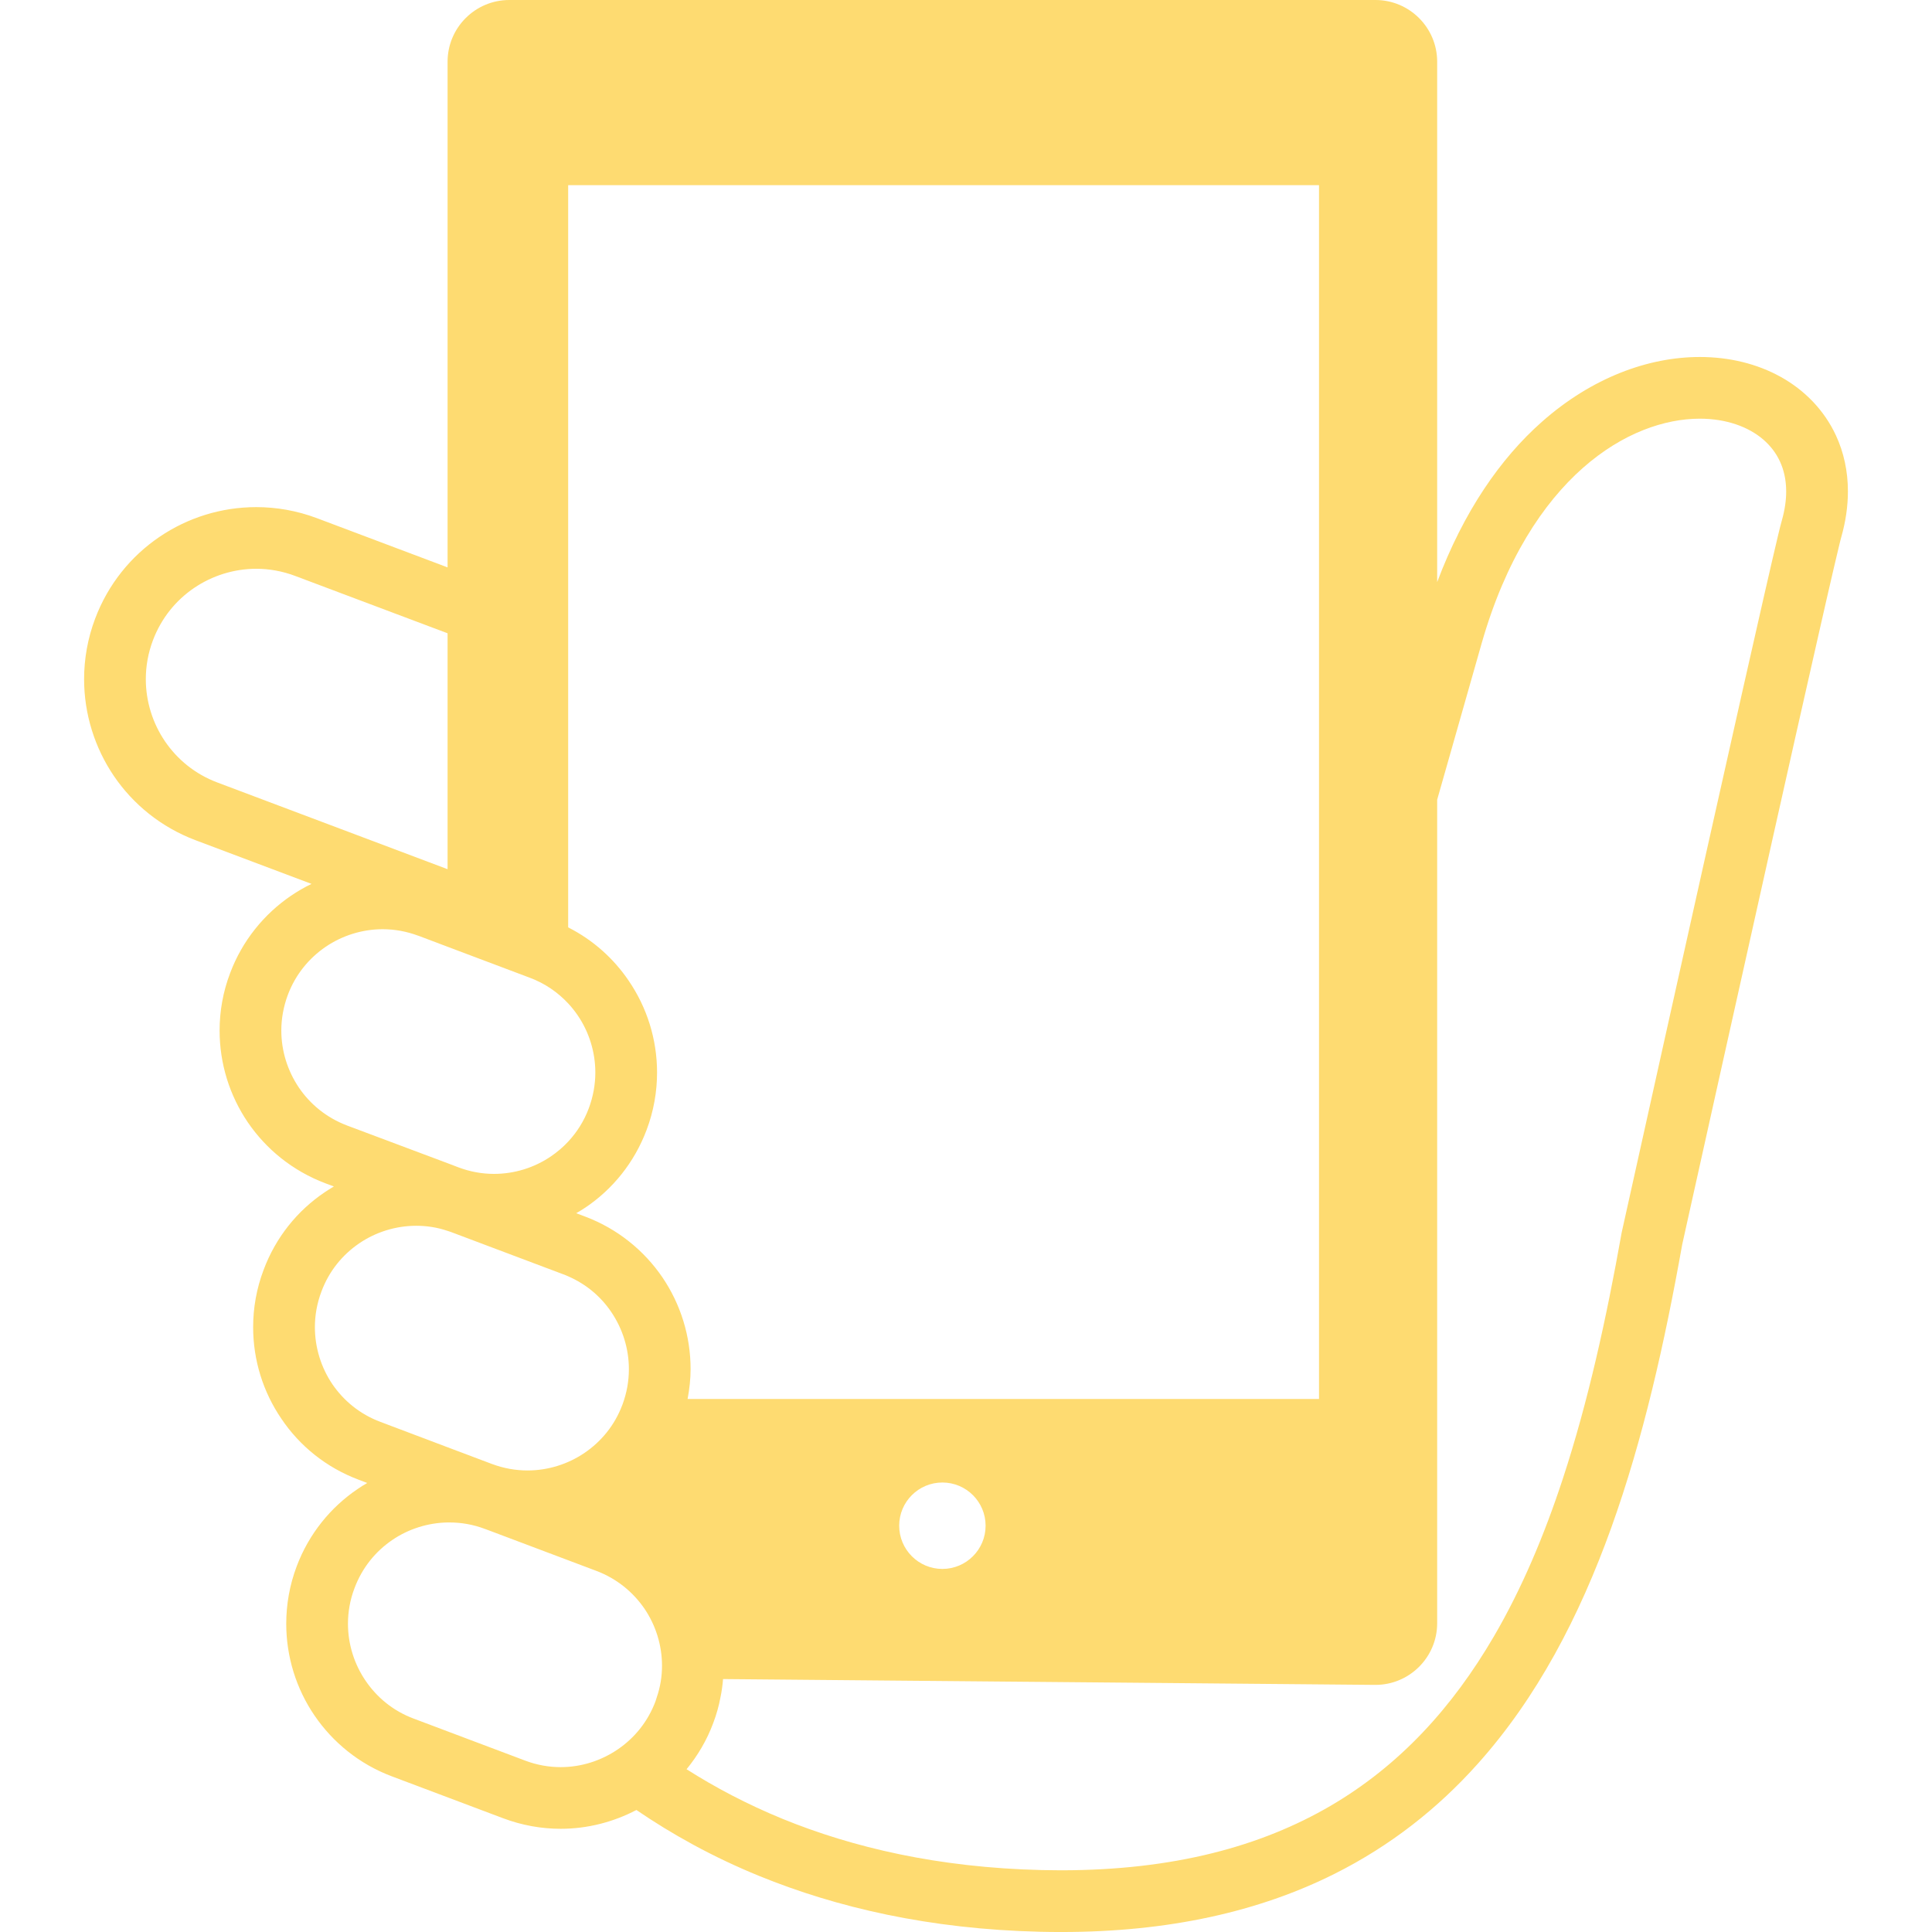
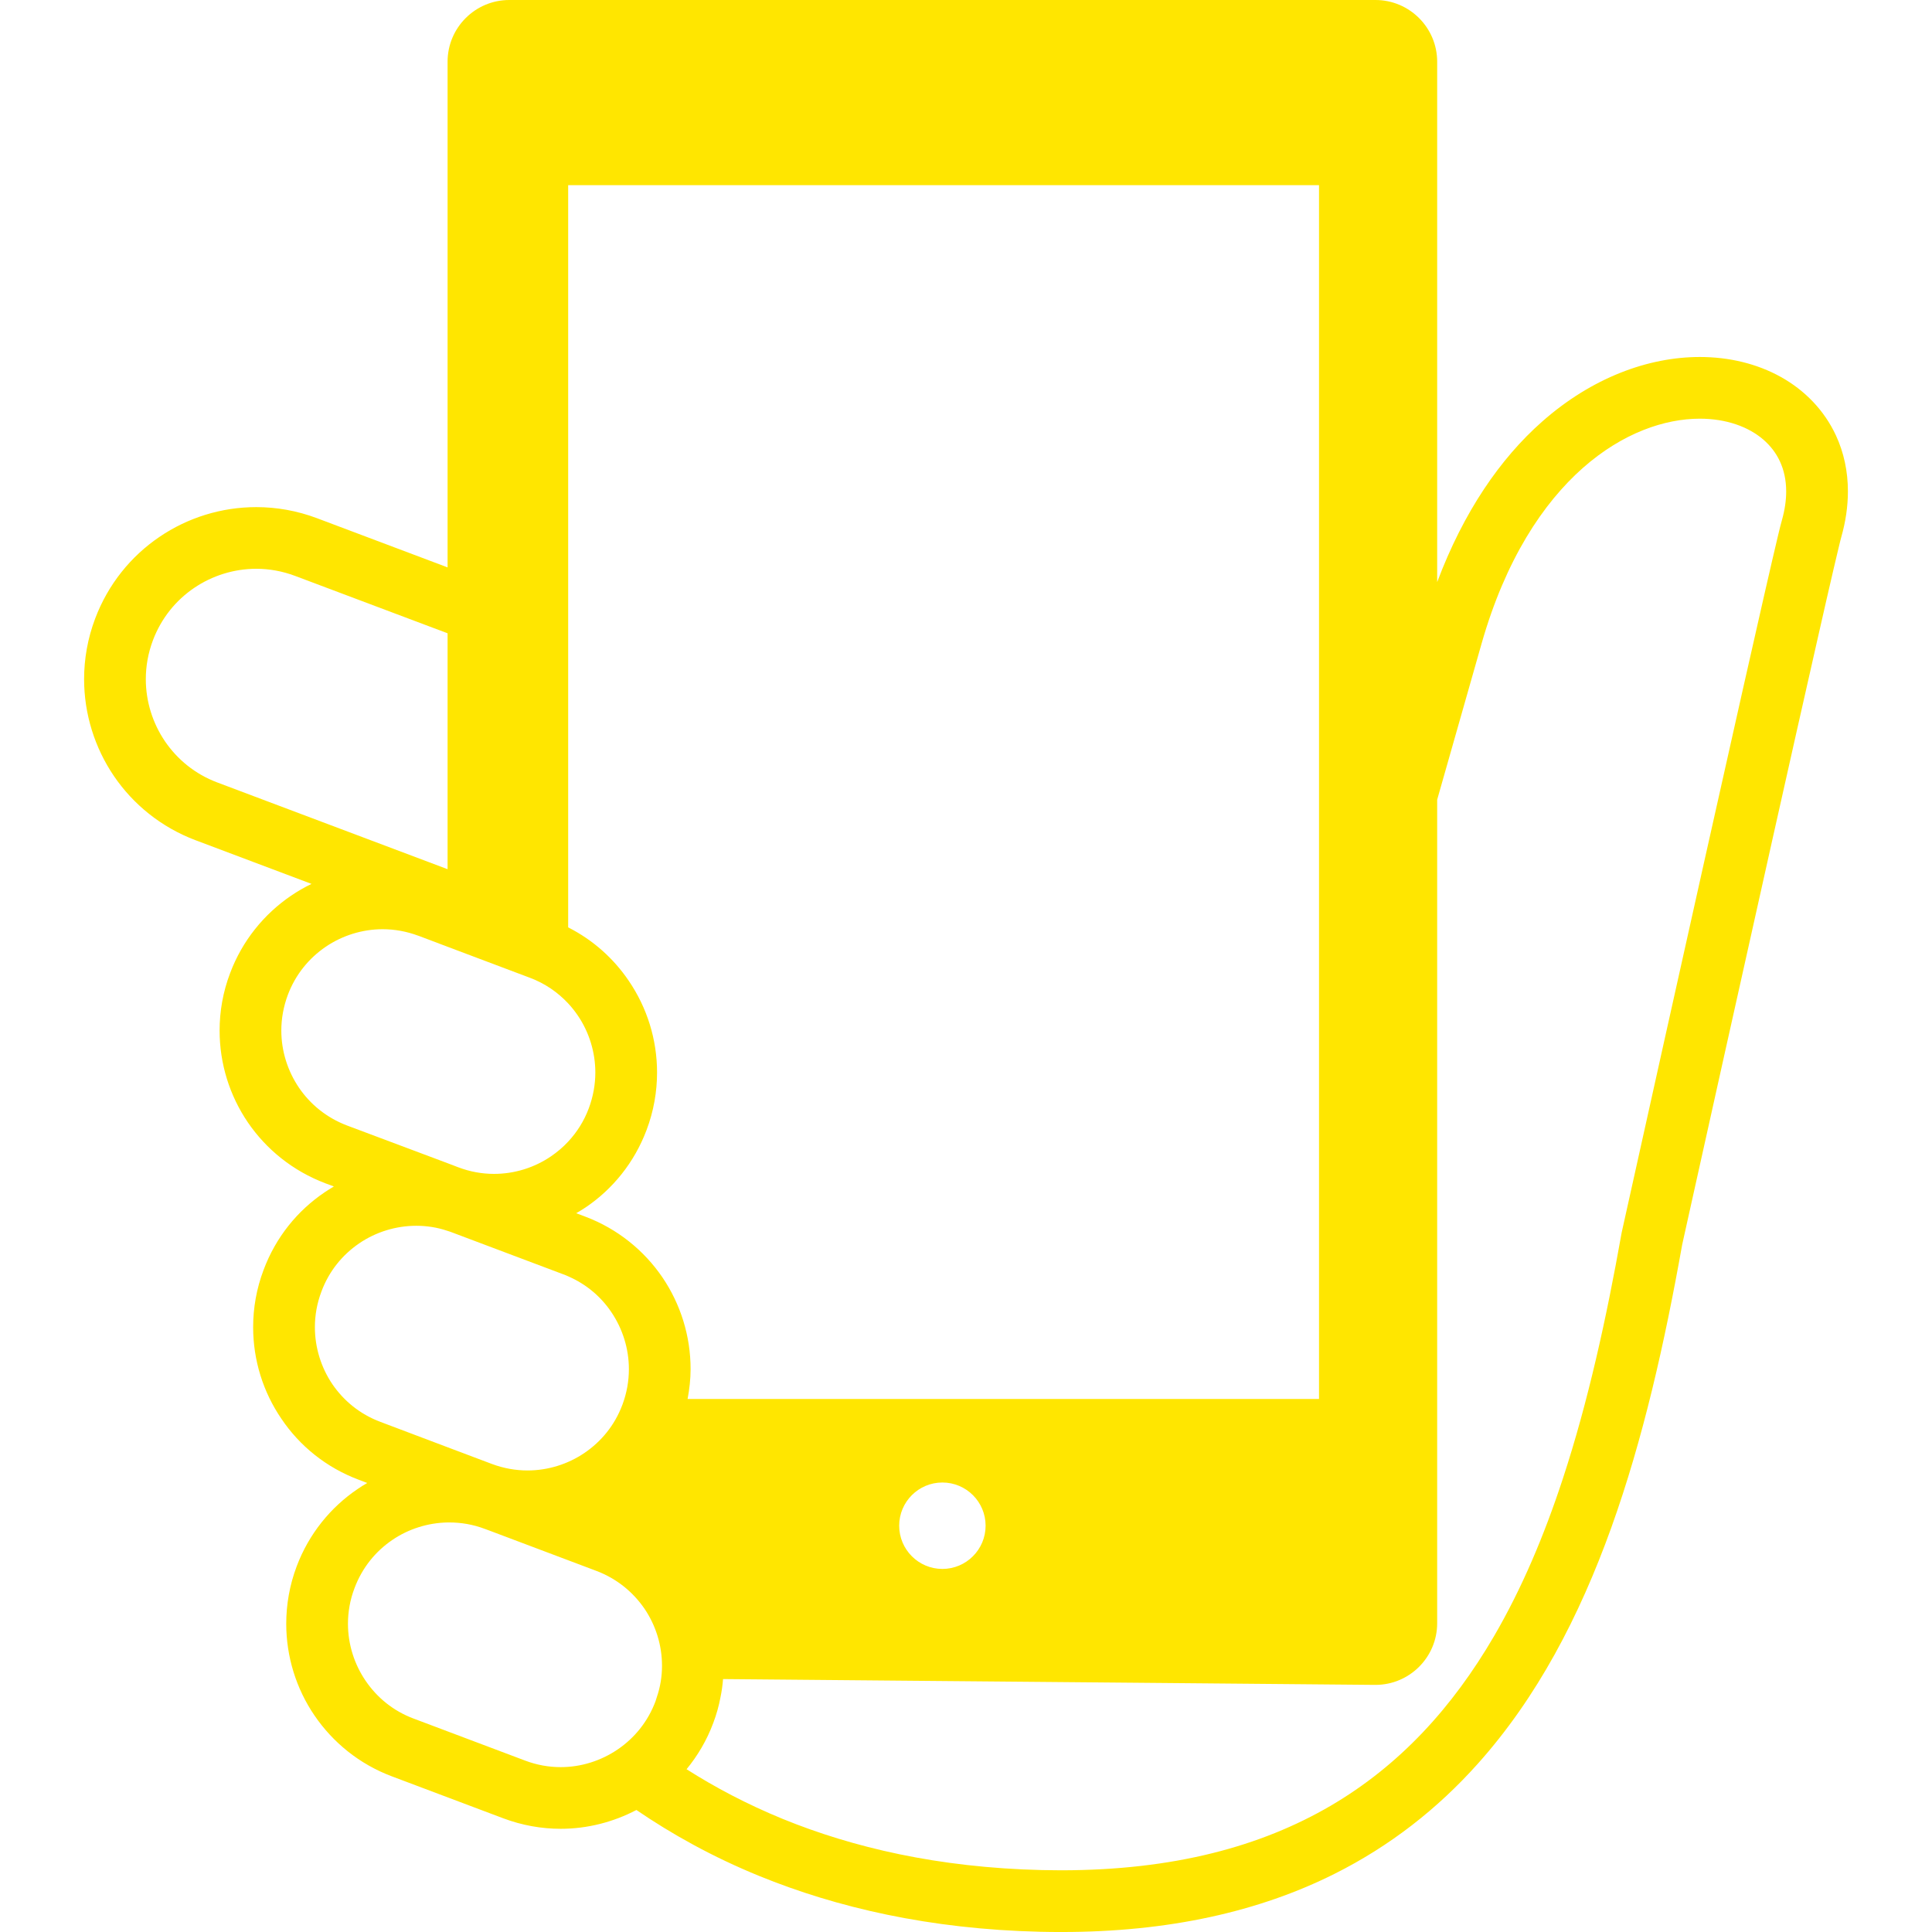
- <svg xmlns="http://www.w3.org/2000/svg" height="800px" width="800px" version="1.1" id="_x32_" viewBox="0 0 512 512" xml:space="preserve" fill="#fedb71">
+ <svg xmlns="http://www.w3.org/2000/svg" height="800px" width="800px" version="1.1" id="_x32_" viewBox="0 0 512 512" xml:space="preserve" fill="#FFE600">
  <g id="SVGRepo_bgCarrier" stroke-width="0" />
  <g id="SVGRepo_tracerCarrier" stroke-linecap="round" stroke-linejoin="round" />
  <g id="SVGRepo_iconCarrier">
-     <style type="text/css"> .st0{fill:#fedb71;} </style>
+     <style type="text/css"> .st0{fill:#FFE600;} </style>
    <g>
      <path class="st0" d="M486.562,115.434c-3.105-6.72-8.324-12.041-14.635-15.546c-6.311-3.506-13.684-5.282-21.464-5.282 c-13.636,0-28.585,5.462-41.813,17.15c-11.019,9.722-20.749,23.791-27.784,42.504V16.356C380.866,7.334,373.525,0,364.509,0 h-229.54c-9.03,0-16.356,7.334-16.356,16.356v134.007l-34.637-13.047c-5.274-1.981-10.713-2.924-16.065-2.924 c-9.243,0-18.179,2.798-25.677,7.907c-7.506,5.093-13.582,12.512-17.016,21.63c-1.989,5.266-2.931,10.72-2.931,16.057 c0,9.235,2.814,18.171,7.906,25.678c5.093,7.49,12.52,13.573,21.638,17.007l30.722,11.57c-1.886,0.912-3.709,1.965-5.454,3.152 c-7.09,4.834-12.882,11.868-16.12,20.506c-1.894,4.975-2.782,10.139-2.782,15.208c0,8.764,2.641,17.213,7.49,24.341 c4.842,7.098,11.868,12.844,20.514,16.129l2.279,0.848c-0.841,0.495-1.674,1.022-2.476,1.564 c-7.137,4.818-12.898,11.844-16.136,20.514c-1.894,4.975-2.782,10.131-2.782,15.208c0,8.772,2.649,17.205,7.506,24.303 c4.794,7.136,11.828,12.889,20.459,16.128l2.271,0.864c-0.881,0.495-1.722,1.03-2.555,1.603 c-7.105,4.802-12.889,11.837-16.136,20.467c-1.894,5.007-2.774,10.171-2.774,15.248c0,8.724,2.649,17.213,7.49,24.302 c4.841,7.106,11.876,12.89,20.514,16.129l29.505,11.113c4.975,1.87,10.147,2.782,15.216,2.782c7.082,0,13.944-1.776,20.074-4.983 c9.345,6.382,20.128,12.418,32.578,17.496c20.381,8.315,45.044,14.092,74.446,14.776c1.863,0.048,3.694,0.064,5.518,0.064 c28.632,0.015,52.549-5.455,72.411-15.39c14.893-7.45,27.445-17.385,37.946-29.119c15.782-17.598,26.99-39.118,35.455-62.657 c8.433-23.477,14.155-49.02,18.785-74.989c0.117-0.55,0.714-3.223,1.681-7.584c3.812-17.158,13.37-60.174,22.266-99.943 c4.449-19.877,8.732-38.945,12.057-53.547c1.651-7.294,3.065-13.479,4.142-18.077c0.534-2.296,0.983-4.197,1.337-5.644 c0.33-1.415,0.597-2.436,0.668-2.68c1.186-4.158,1.768-8.221,1.768-12.143C489.722,124.929,488.629,119.899,486.562,115.434z M57.584,207.361c-5.886-2.216-10.571-6.084-13.857-10.893c-3.277-4.826-5.085-10.58-5.085-16.482 c0-3.419,0.597-6.877,1.886-10.304c2.224-5.878,6.075-10.578,10.902-13.864c4.81-3.27,10.578-5.085,16.481-5.085 c3.404,0,6.877,0.605,10.288,1.886l40.414,15.209v62.516L57.584,207.361z M79.229,288.252c-3.01-4.449-4.676-9.715-4.676-15.146 c0-3.136,0.558-6.31,1.728-9.455c2.028-5.392,5.597-9.714,10.014-12.732c4.417-3.002,9.714-4.669,15.114-4.669 c3.136,0,6.311,0.566,9.447,1.73h0.032l7.726,2.923l21.786,8.206c4.024,1.501,7.42,3.859,10.171,6.806 c0.912,0.974,1.768,2.058,2.554,3.206c3.002,4.41,4.645,9.714,4.645,15.106c0,3.144-0.558,6.319-1.737,9.494 c-1.274,3.403-3.144,6.335-5.462,8.819c-1.376,1.485-2.876,2.751-4.55,3.898c-4.417,3.011-9.676,4.654-15.107,4.654 c-3.144,0-6.319-0.559-9.455-1.745l-2.845-1.085l-26.66-9.998C86.554,296.206,82.231,292.669,79.229,288.252z M88.086,366.832 c-2.994-4.425-4.636-9.722-4.636-15.122c0-3.144,0.55-6.318,1.737-9.447c2.02-5.431,5.548-9.714,10.006-12.764 c4.409-3.003,9.714-4.654,15.114-4.654c2.751,0,5.533,0.409,8.308,1.352c0.393,0.094,0.755,0.267,1.148,0.393l29.505,11.114 c0.456,0.165,0.88,0.33,1.305,0.534c4.81,2.091,8.67,5.391,11.412,9.447c3.018,4.449,4.676,9.722,4.676,15.153 c0,3.144-0.55,6.304-1.721,9.448c0,0.031-0.04,0.063-0.04,0.094c-2.028,5.376-5.596,9.66-9.974,12.638 c-4.417,3.01-9.722,4.669-15.122,4.669c-3.136,0-6.303-0.551-9.447-1.722l-11.742-4.425l-17.762-6.712 C95.42,374.802,91.129,371.265,88.086,366.832z M174.056,449.783c-0.102,0.362-0.228,0.754-0.354,1.116 c-2.035,5.392-5.572,9.706-10.005,12.716c-4.425,3.011-9.683,4.692-15.114,4.692c-3.144,0-6.319-0.558-9.455-1.745l-29.513-11.121 c-5.431-2.027-9.714-5.596-12.724-10.013c-3.01-4.41-4.677-9.699-4.677-15.106c0-3.144,0.55-6.35,1.738-9.455 c2.027-5.423,5.588-9.754,10.005-12.756c4.283-2.923,9.424-4.55,14.658-4.645h0.456c3.136,0,6.31,0.526,9.455,1.722l1.28,0.472 l28.216,10.633c5.431,2.052,9.722,5.597,12.764,10.014c3.011,4.44,4.653,9.706,4.653,15.145 C175.439,444.194,175.014,447.001,174.056,449.783z M155.058,322.402l-2.35-0.888c0.849-0.488,1.674-1.014,2.508-1.556 c7.128-4.81,12.882-11.852,16.128-20.482c1.894-5.007,2.782-10.186,2.782-15.248c0-8.756-2.649-17.197-7.499-24.302 c-3.953-5.847-9.416-10.799-16.057-14.162V49.068h198.982v321.679H182.221c0.488-2.642,0.794-5.282,0.794-7.908 c0-8.771-2.642-17.212-7.482-24.348C170.691,331.401,163.657,325.632,155.058,322.402z M261.195,404.322 c0,6.32-5.132,11.46-11.451,11.46c-6.328,0-11.452-5.14-11.452-11.46c0-6.311,5.124-11.443,11.452-11.443 C256.062,392.88,261.195,398.012,261.195,404.322z M472.218,137.89c-0.26,0.88-0.559,2.113-1.014,4 c-1.658,6.94-5.07,21.882-9.258,40.477c-12.56,55.741-32.138,144.052-32.138,144.052l-0.04,0.172l-0.031,0.173 c-4.04,22.73-8.905,44.824-15.546,65.038c-4.975,15.177-10.949,29.277-18.274,41.828c-11.004,18.848-24.915,34.166-43.307,44.934 c-18.415,10.744-41.498,17.07-71.412,17.086c-1.682,0-3.396-0.032-5.14-0.063c-27.478-0.653-50.089-5.99-68.638-13.558 c-9.534-3.906-17.983-8.402-25.473-13.165c2.931-3.576,5.36-7.655,7.058-12.214c0.856-2.248,1.509-4.574,1.933-6.869 c0.338-1.603,0.55-3.214,0.676-4.81l172.896,1.54c9.016,0,16.356-7.324,16.356-16.348V211.927 c2.971-10.446,6.798-23.917,11.758-41.334c6.374-22.352,16.324-37.278,26.856-46.591c10.54-9.306,21.732-13.047,30.983-13.047 c7.058,0,12.898,2.169,16.772,5.486c1.934,1.666,3.427,3.592,4.472,5.856c1.037,2.255,1.643,4.849,1.651,7.93 C473.358,132.514,473.02,135.06,472.218,137.89z" />
    </g>
  </g>
</svg>
